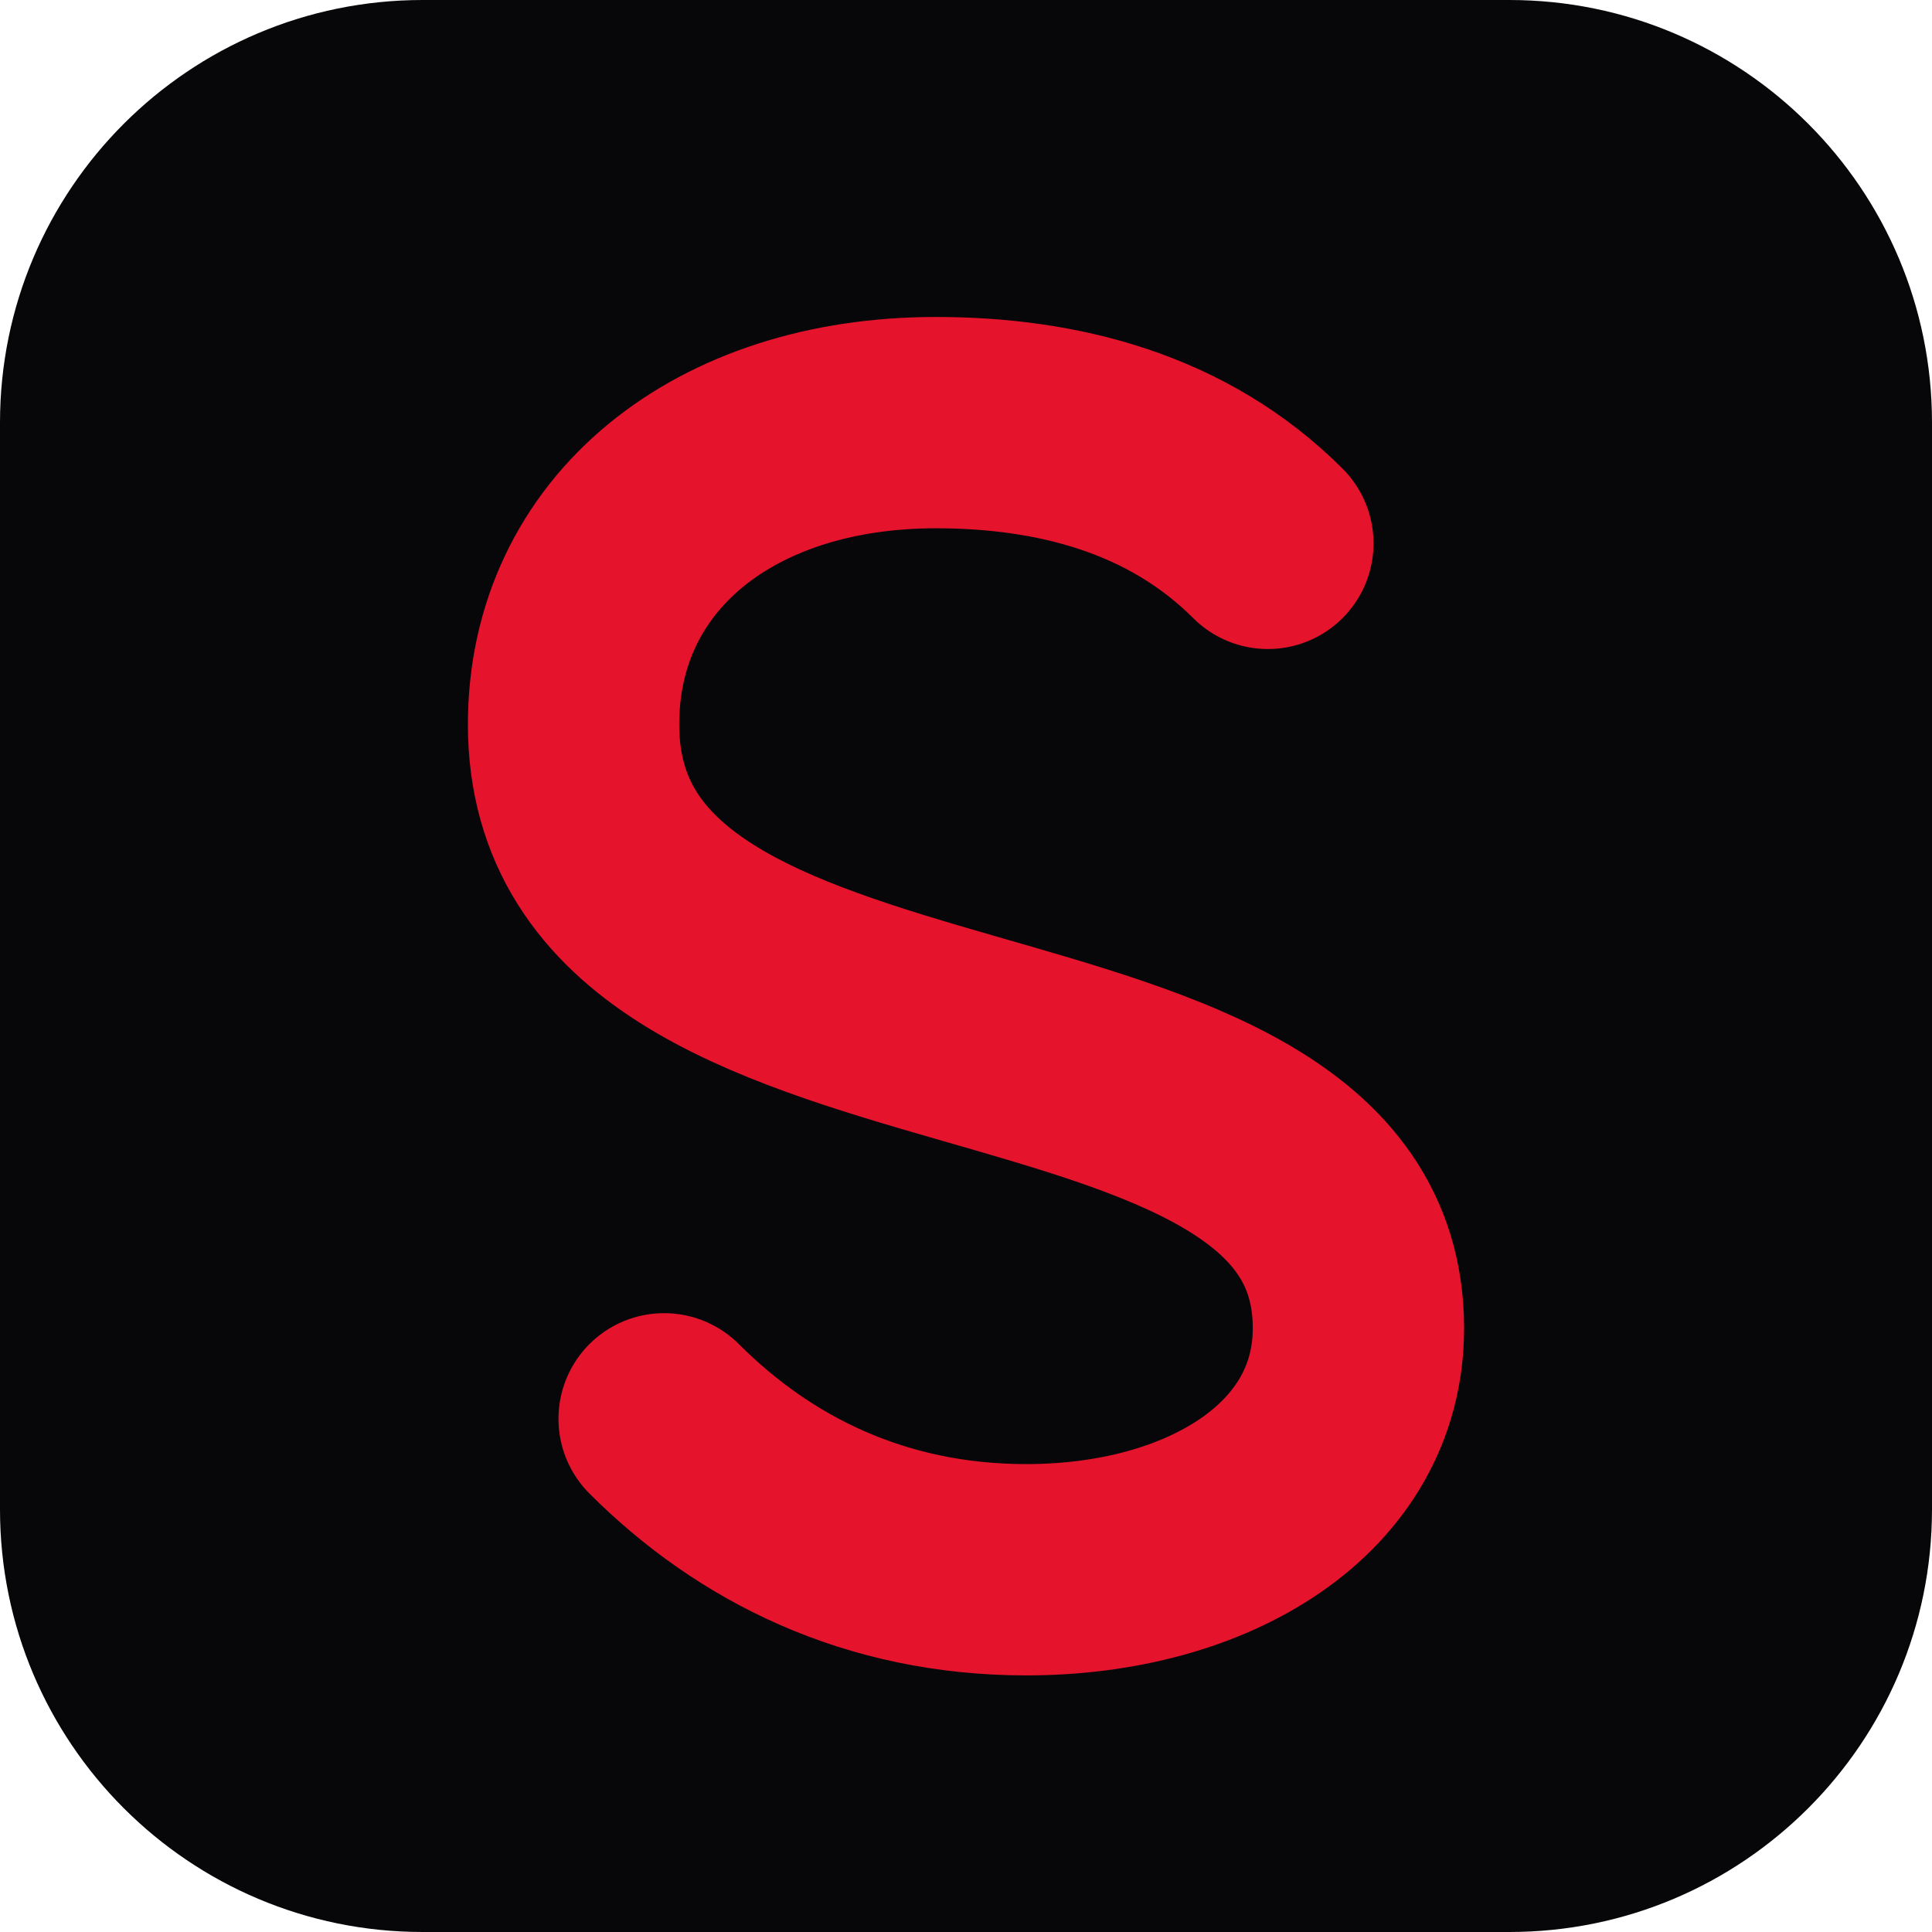
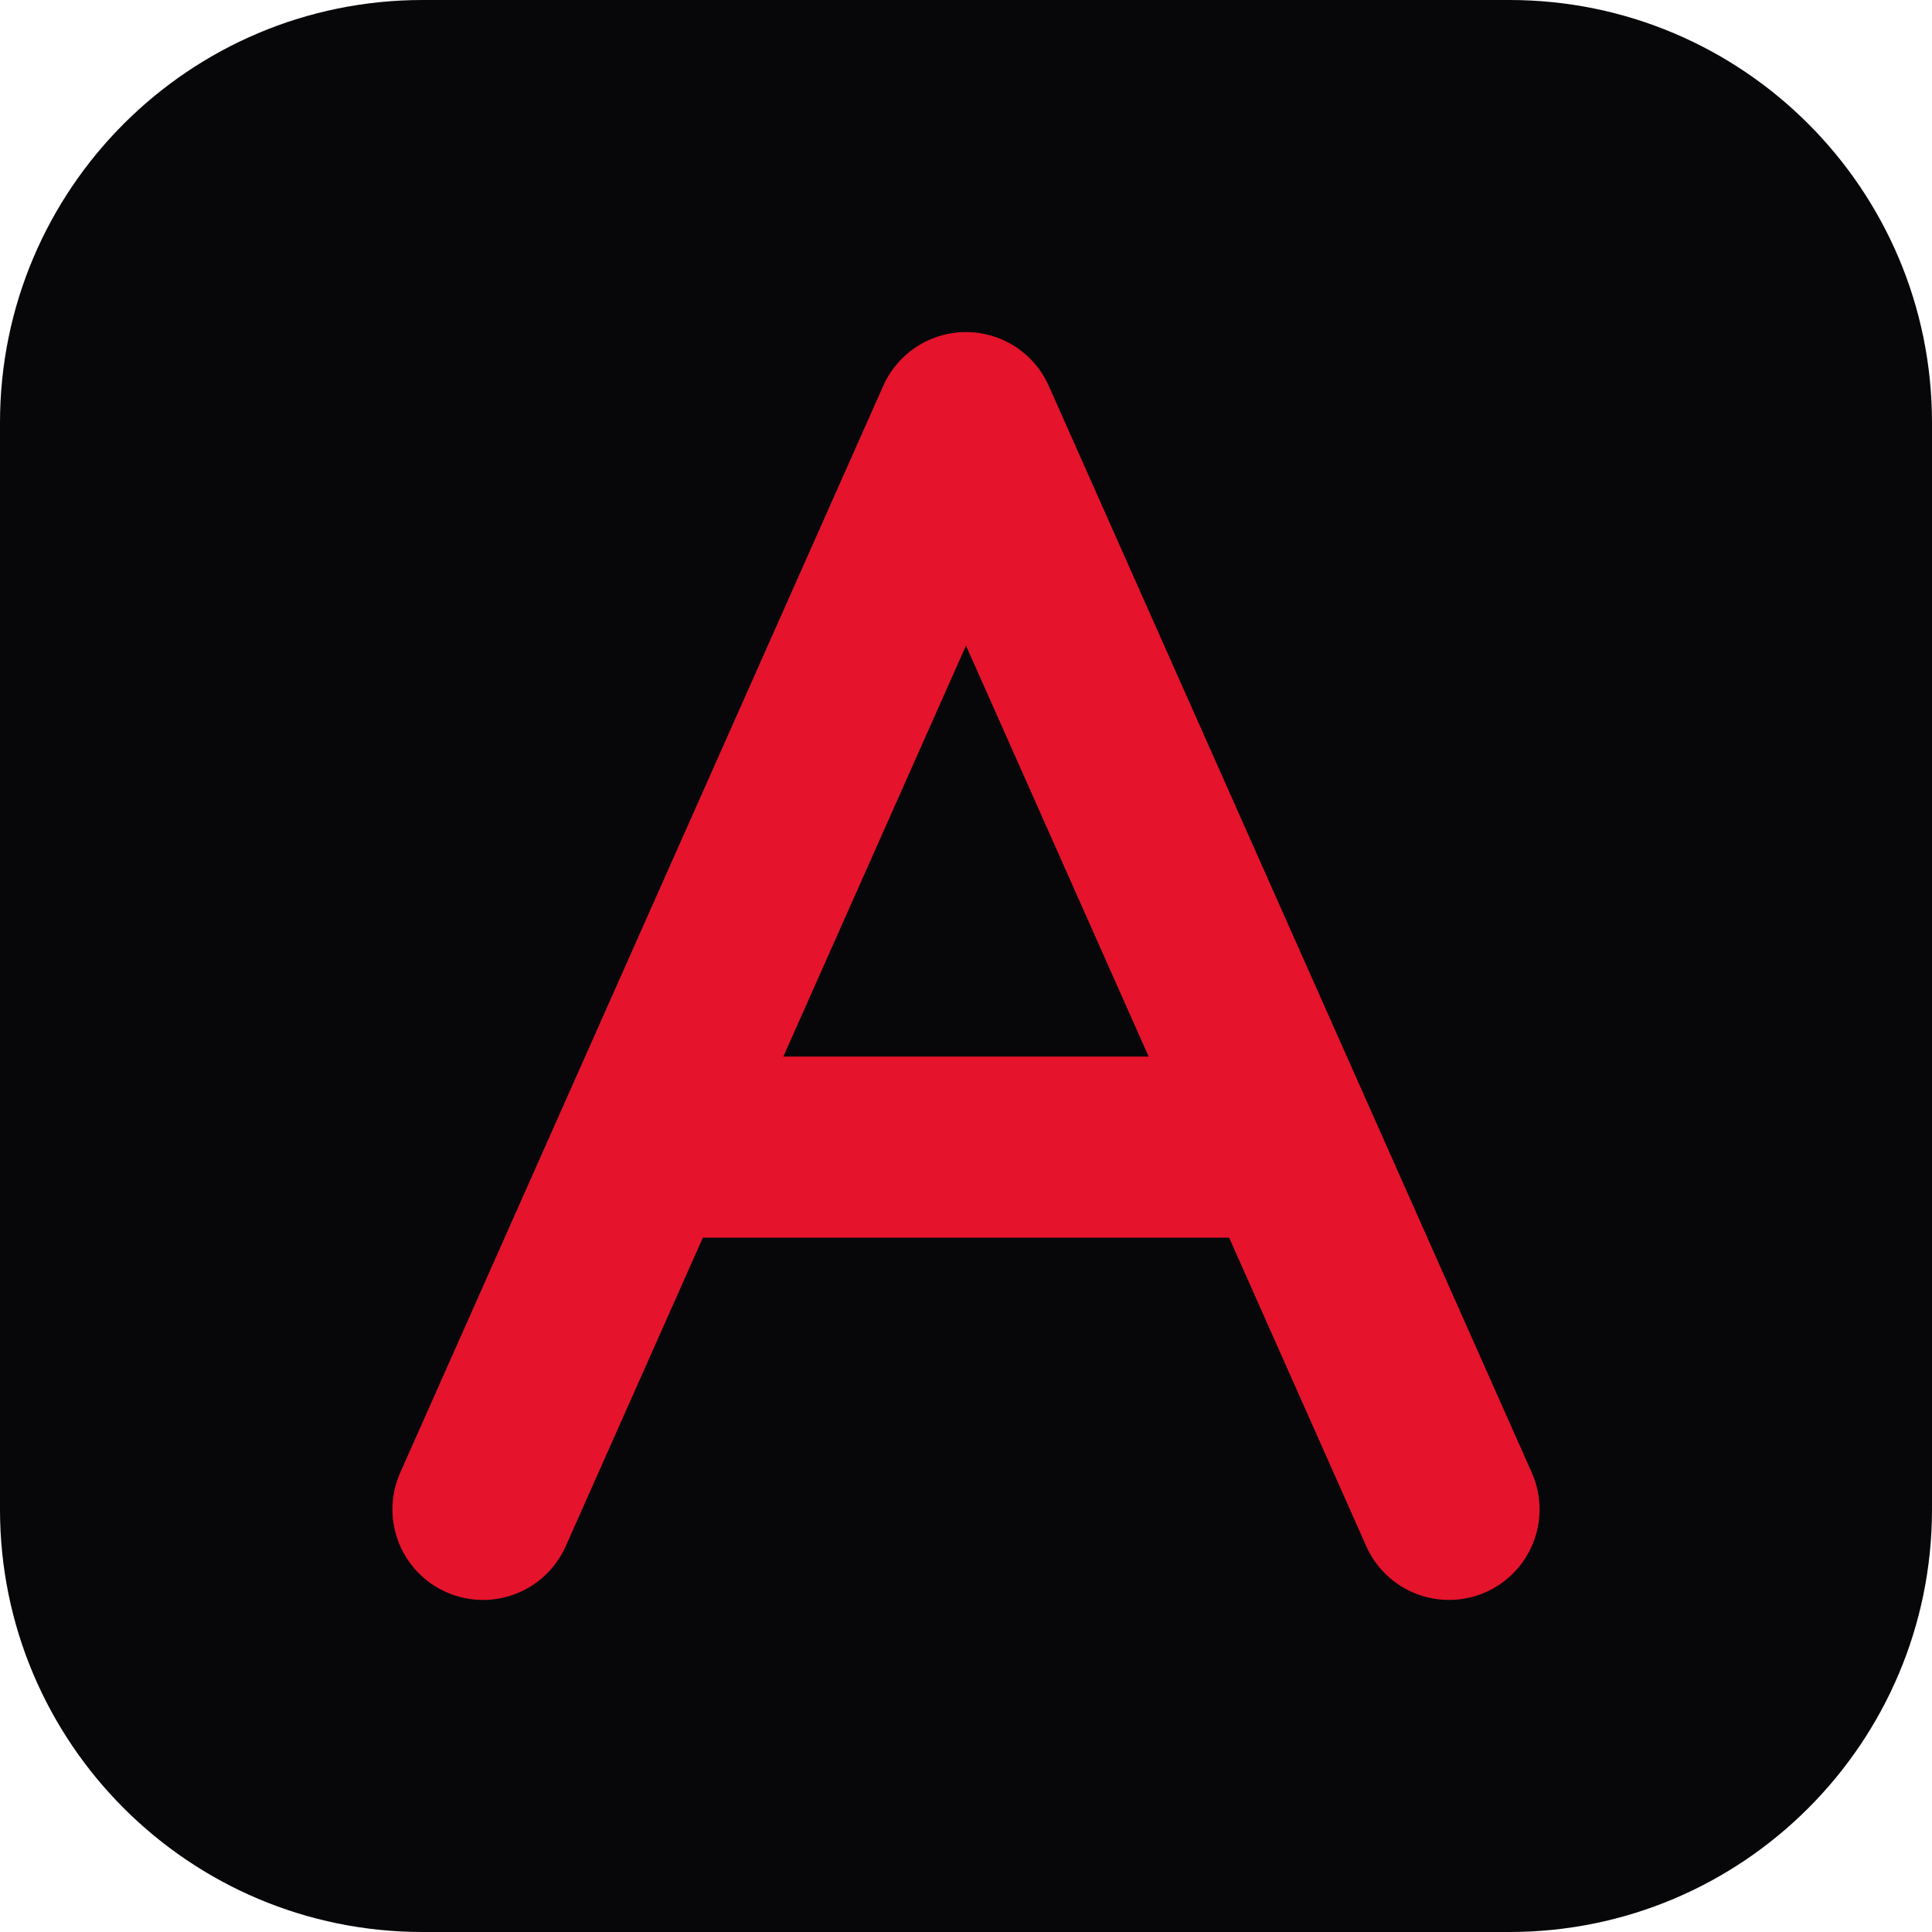
<svg xmlns="http://www.w3.org/2000/svg" viewBox="0 0 64 64">
  <rect width="64" height="64" rx="14" fill="#07070a" />
-   <path d="M42 18c-3-3-7-4-11-4-7 0-12 4-12 10 0 13 26 8 26 20 0 5-5 8-11 8-5 0-9-2-12-5" fill="none" stroke="#e5132b" stroke-width="7" stroke-linecap="round" />
+   <path d="M16 50 L32 14 L48 50 M22 38 H42" fill="none" stroke="#e5132b" stroke-width="6" stroke-linecap="round" stroke-linejoin="round" />
</svg>
